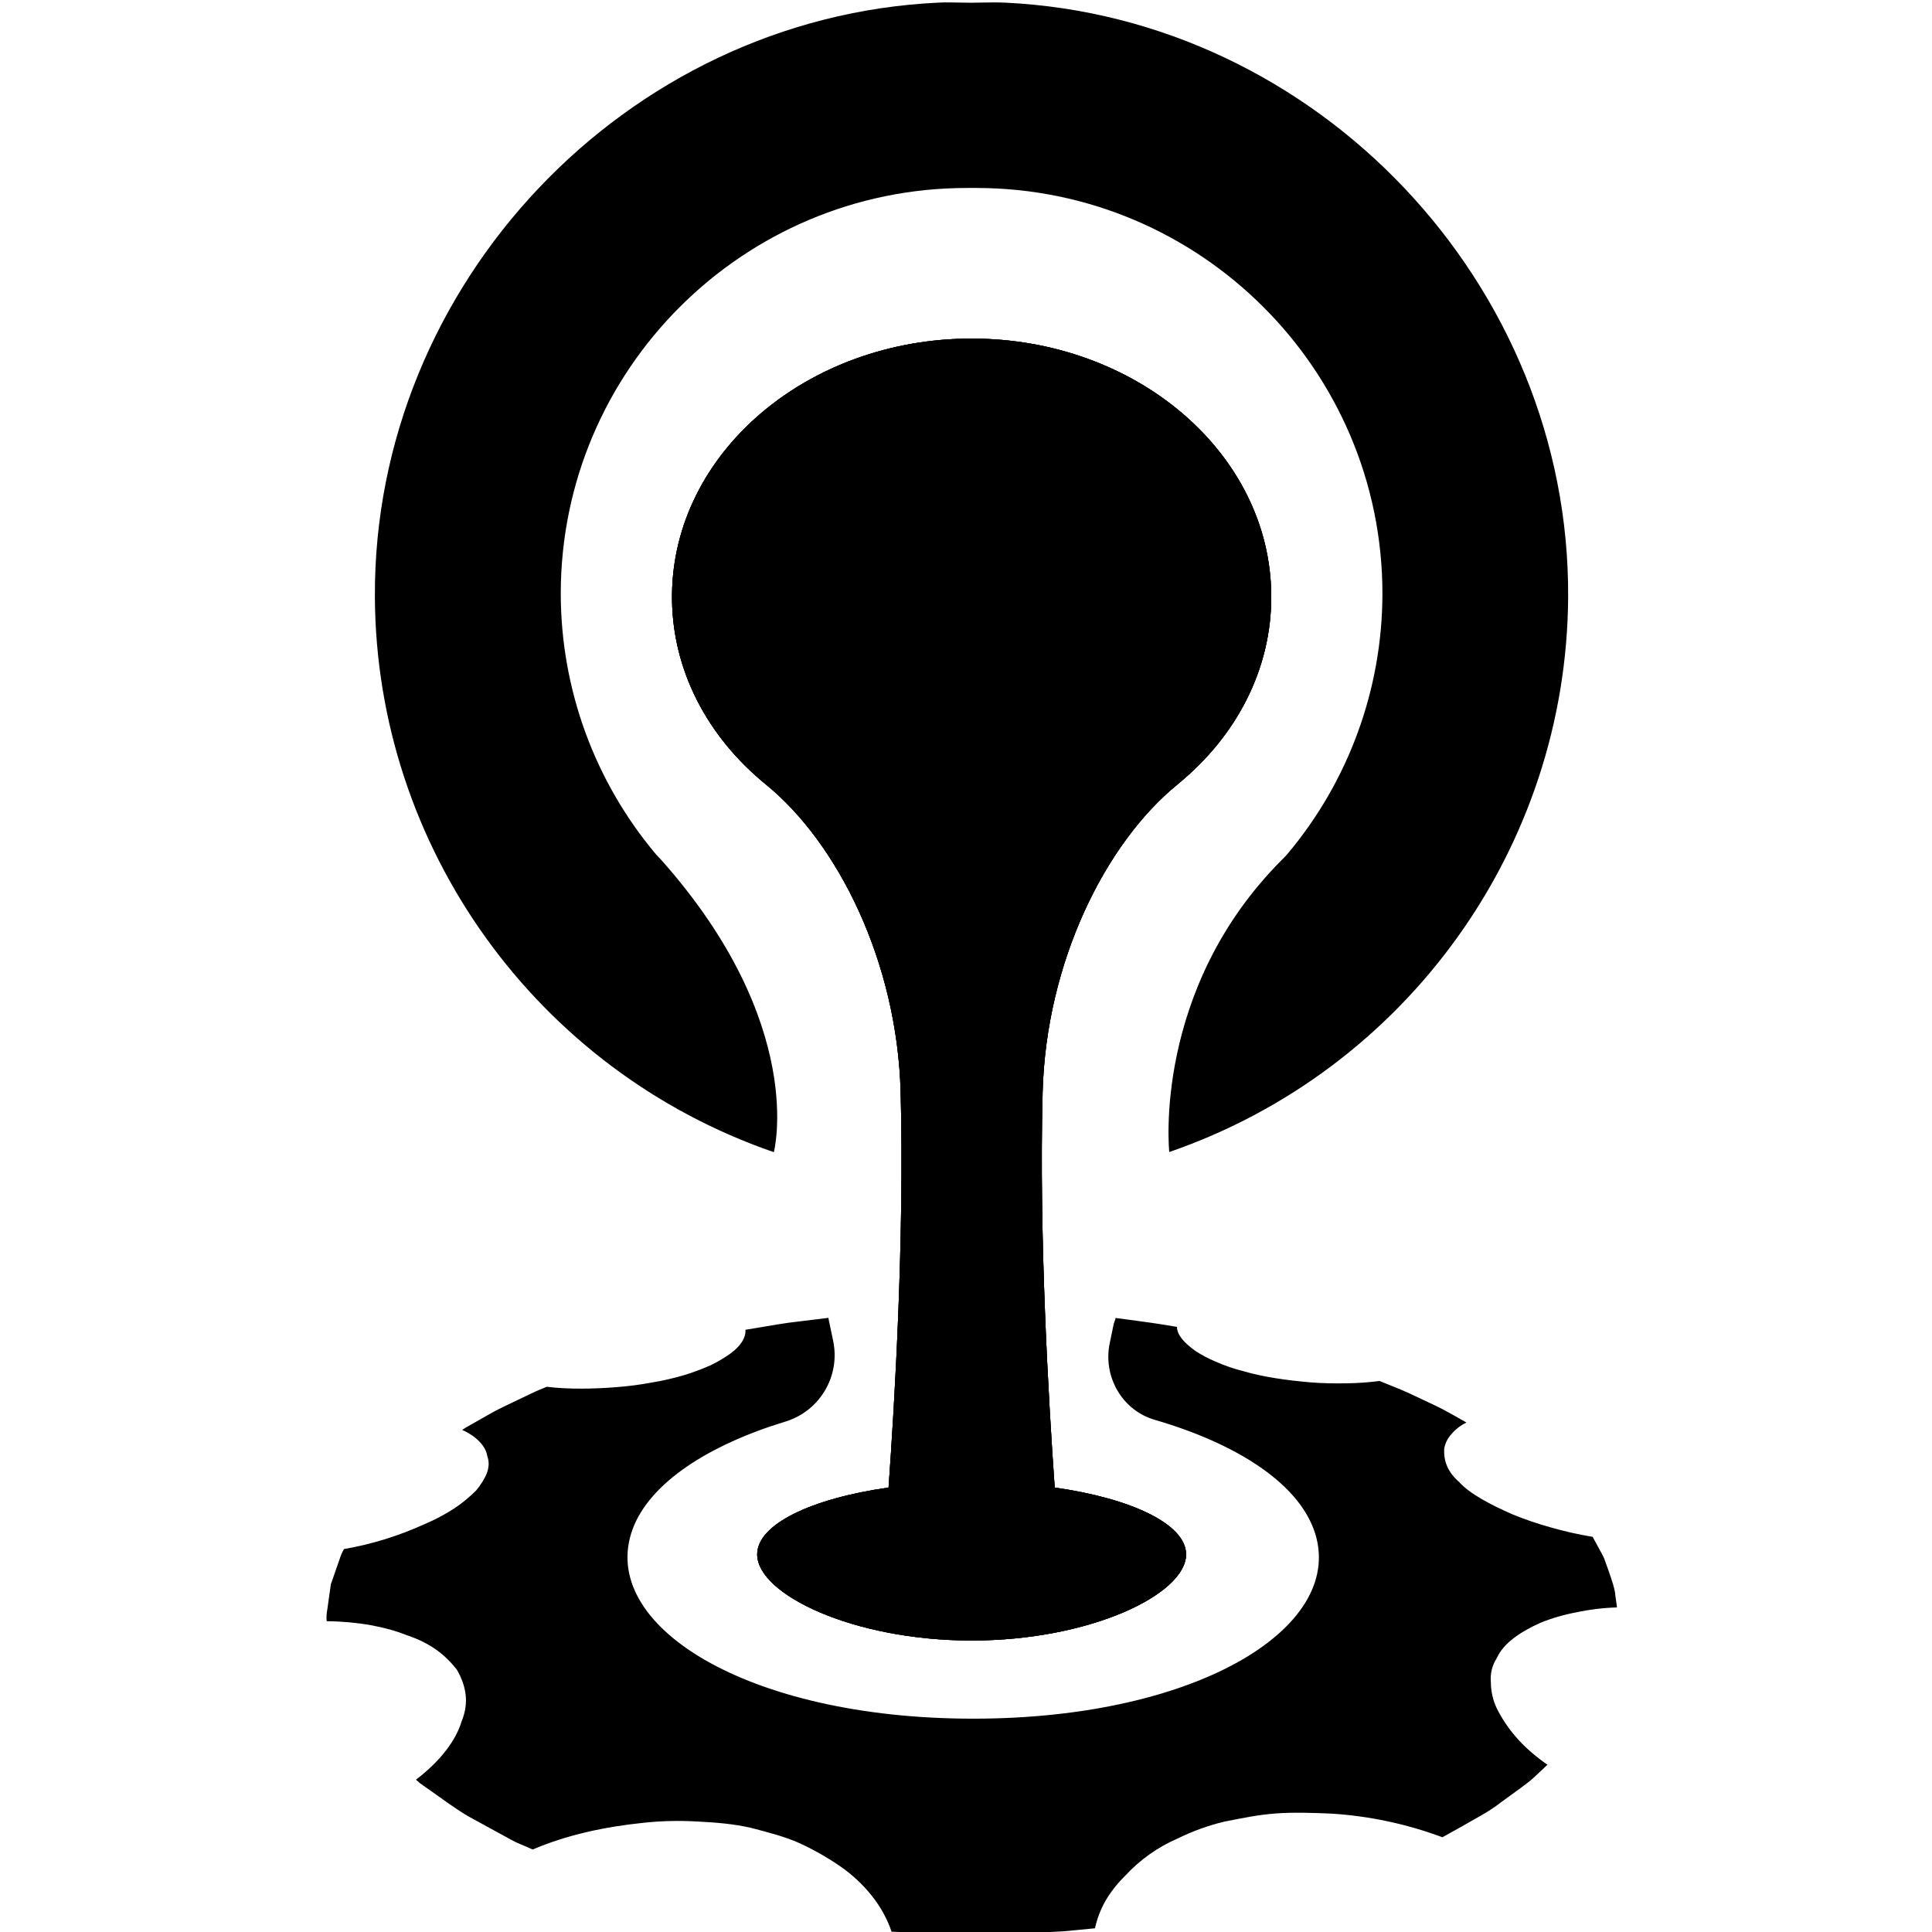
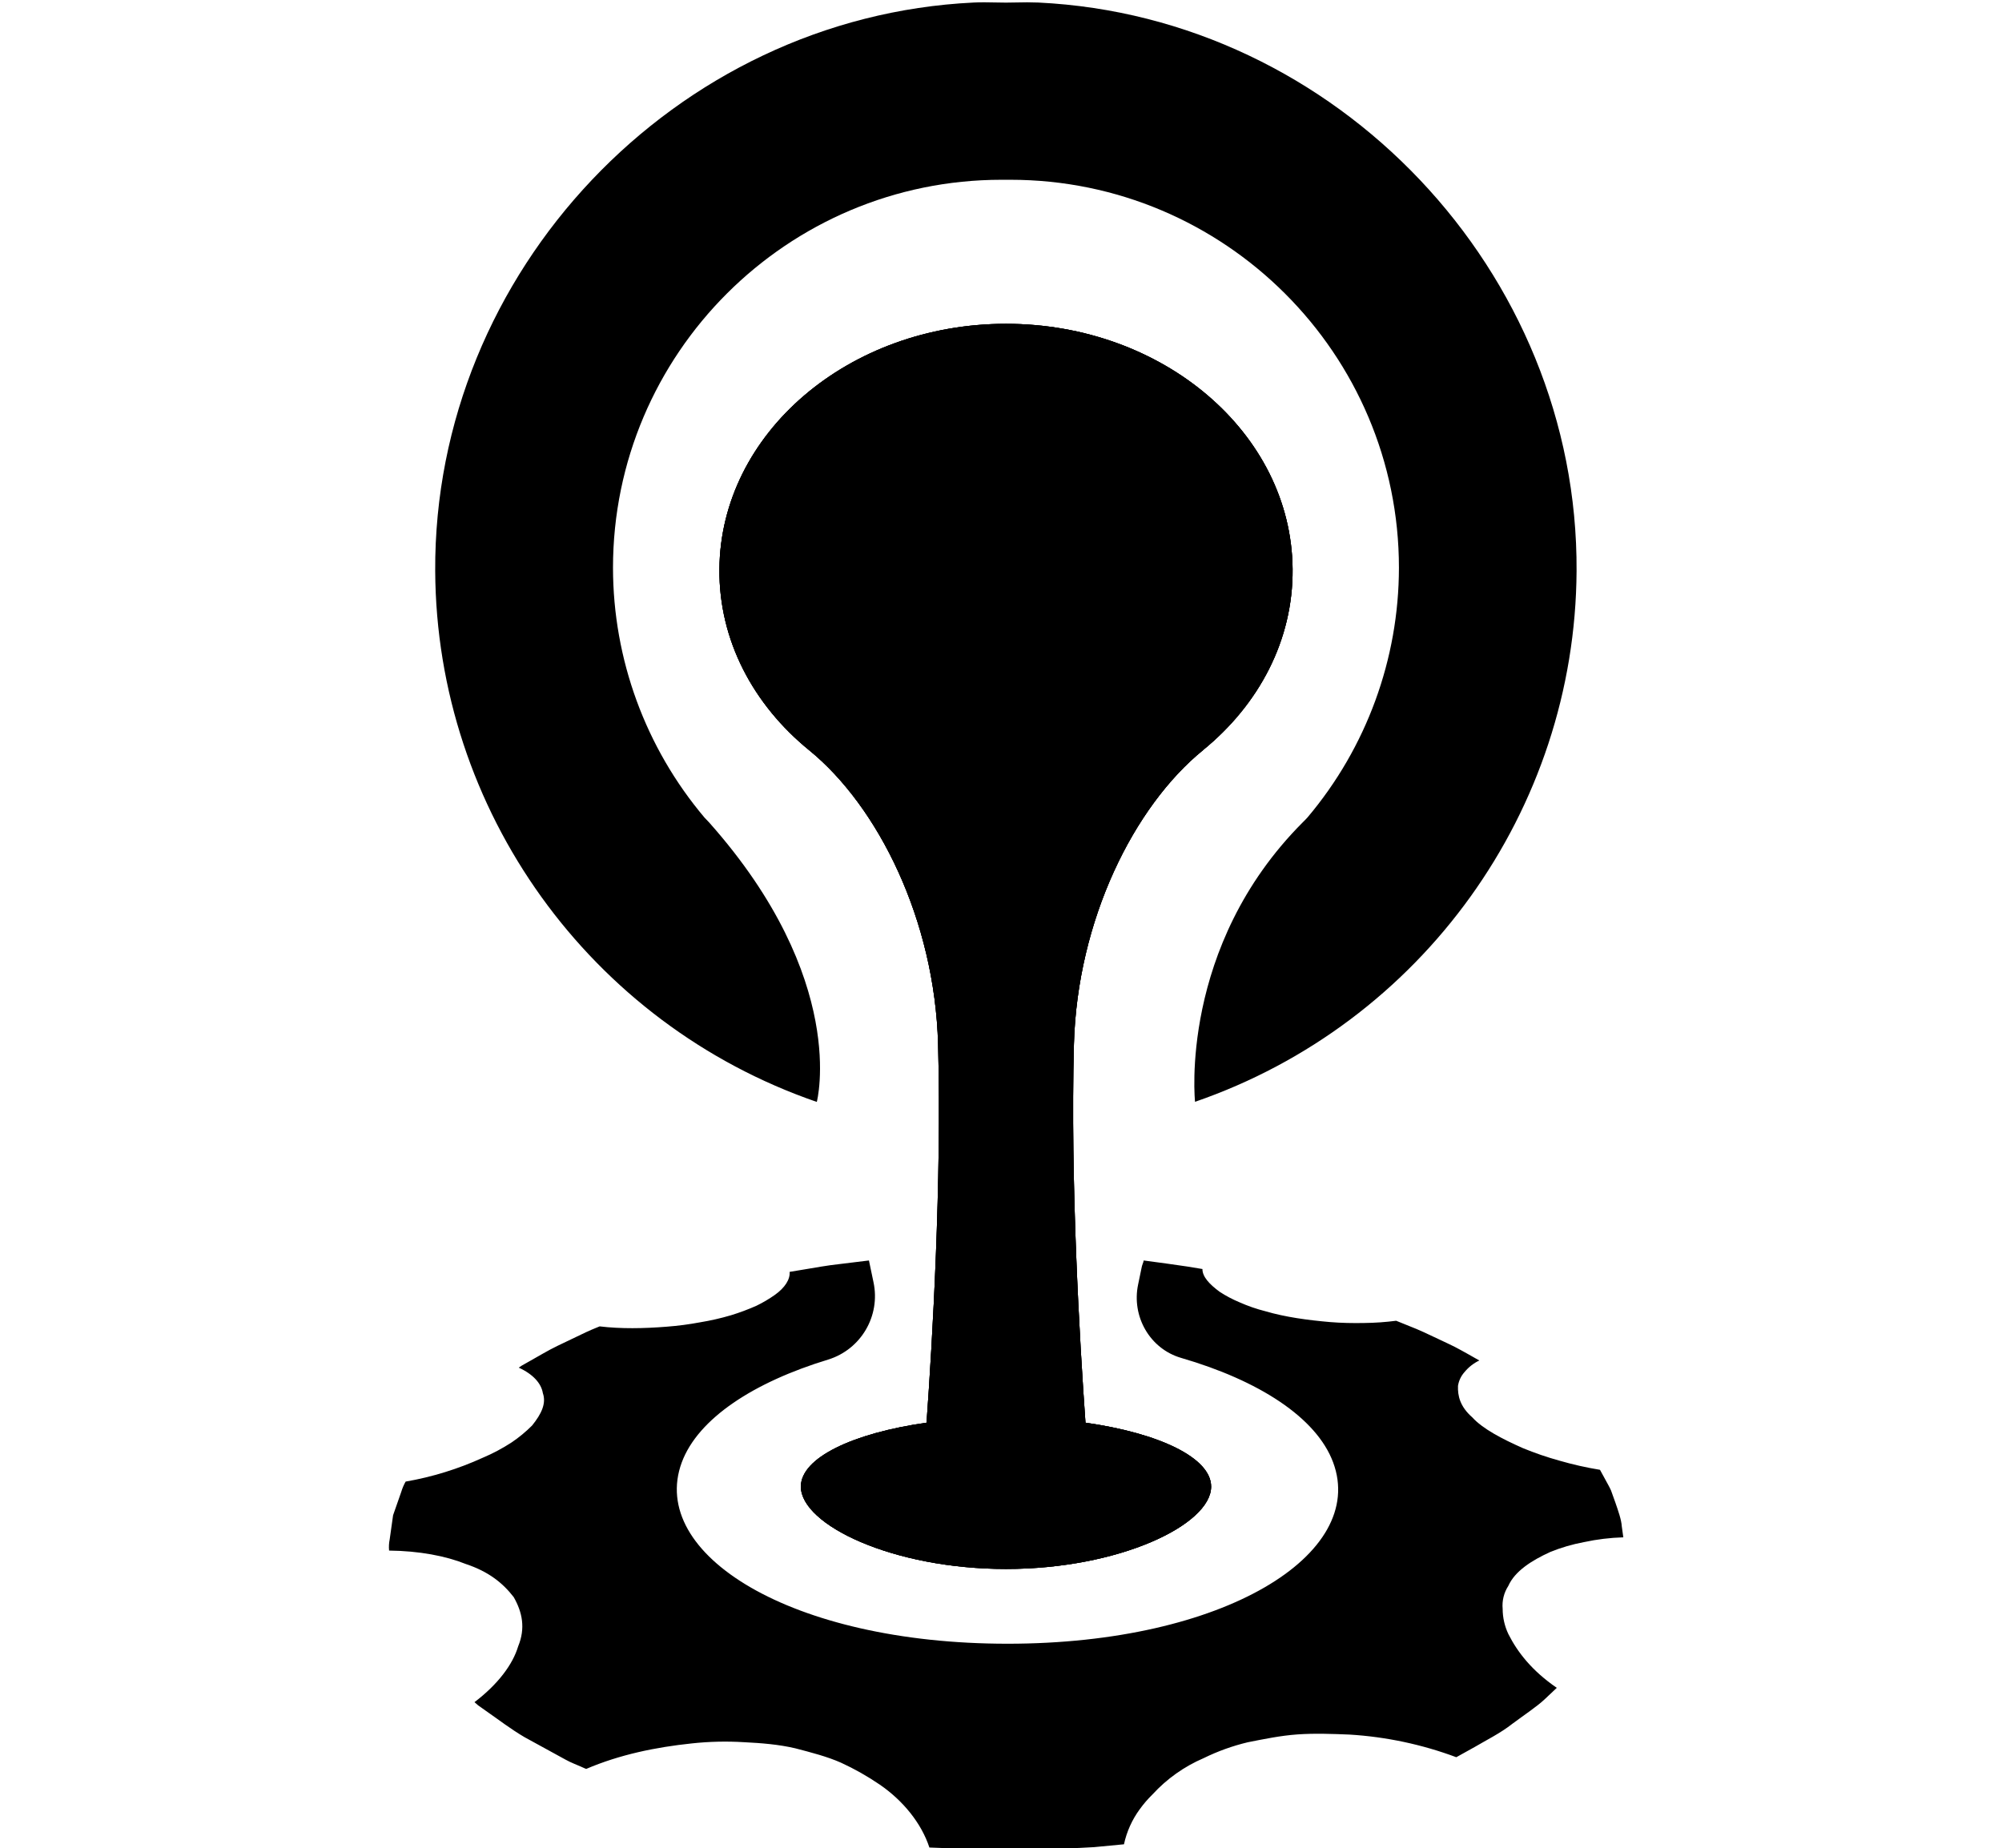
- <svg xmlns="http://www.w3.org/2000/svg" id="Layer_1" x="0px" y="0px" data-name="Layer 1" viewBox="0 0 24 24" version="1.1" width="24px" height="24px" style="zoom: 1;">
-   <style type="text/css">.cls-1{fill:#000;}</style>
-   <path class="cls-1" d="m 14.627,9.744 c 0.725,-0.59 1.173,-1.426 1.165,-2.353 -0.015,-1.764 -1.682,-3.185 -3.722,-3.185 -2.041,0 -3.707,1.421 -3.722,3.185 -0.008,0.926 0.44,1.762 1.165,2.353 0.897,0.73 1.632,2.207 1.675,3.82 0.048,1.79 -0.074,3.861 -0.15,4.915 -0.959,0.136 -1.632,0.456 -1.632,0.83 0,0.497 1.193,1.07 2.664,1.07 1.471,0 2.664,-0.574 2.664,-1.07 0,-0.373 -0.673,-0.694 -1.632,-0.83 -0.075,-1.054 -0.197,-3.125 -0.15,-4.915 0.044,-1.613 0.779,-3.09 1.676,-3.82 z" id="path3755" style="fill:#000000;stroke-width:0.029" />
-   <path class="cls-1" d="m 19.136,20.159 a 2.265,2.265 0 0 1 0.441,-0.129 2.794,2.794 0 0 1 0.51,-0.062 c 0,0 -0.008,-0.057 -0.02,-0.144 -0.005,-0.084 -0.045,-0.196 -0.083,-0.307 -0.02,-0.055 -0.039,-0.109 -0.057,-0.159 -0.023,-0.051 -0.051,-0.097 -0.072,-0.137 l -0.071,-0.13 A 4.53,4.53 0 0 1 19.257,18.972 4.124,4.124 0 0 1 18.782,18.809 C 18.513,18.69 18.259,18.558 18.126,18.41 17.965,18.269 17.935,18.128 17.94,18 a 0.35,0.35 0 0 1 0.086,-0.18 0.562,0.562 0 0 1 0.191,-0.149 c 0,0 -0.065,-0.036 -0.159,-0.09 -0.048,-0.026 -0.101,-0.057 -0.162,-0.088 -0.062,-0.031 -0.133,-0.064 -0.201,-0.096 -0.134,-0.064 -0.267,-0.127 -0.38,-0.17 l -0.178,-0.072 a 3.51,3.51 0 0 1 -0.413,0.029 c -0.148,0.003 -0.299,0 -0.446,-0.012 -0.289,-0.025 -0.583,-0.065 -0.837,-0.14 a 2.086,2.086 0 0 1 -0.341,-0.118 1.582,1.582 0 0 1 -0.255,-0.135 c -0.133,-0.098 -0.225,-0.196 -0.224,-0.296 l -0.201,-0.033 c -0.125,-0.02 -0.393,-0.055 -0.562,-0.078 -0.003,0.029 -0.022,0.055 -0.029,0.103 l -0.043,0.208 c -0.088,0.415 0.152,0.837 0.56,0.955 1,0.291 1.755,0.77 1.973,1.358 0.441,1.19 -1.412,2.354 -4.229,2.354 -2.818,0 -4.67,-1.166 -4.231,-2.355 0.213,-0.574 0.939,-1.044 1.902,-1.337 a 0.863,0.863 0 0 0 0.588,-1.005 l -0.059,-0.282 c -0.112,0.013 -0.243,0.029 -0.376,0.046 -0.168,0.018 -0.327,0.048 -0.449,0.068 -0.122,0.02 -0.205,0.034 -0.205,0.034 0.008,0.097 -0.061,0.206 -0.192,0.299 a 1.679,1.679 0 0 1 -0.239,0.141 2.893,2.893 0 0 1 -0.329,0.123 3.286,3.286 0 0 1 -0.402,0.092 3.964,3.964 0 0 1 -0.433,0.057 c -0.299,0.024 -0.599,0.029 -0.872,-0.004 l -0.049,0.02 c -0.029,0.013 -0.078,0.031 -0.127,0.055 -0.1,0.047 -0.235,0.112 -0.37,0.177 -0.135,0.065 -0.253,0.139 -0.35,0.192 l -0.115,0.065 c -0.026,0.018 -0.04,0.027 -0.04,0.027 0.188,0.086 0.293,0.206 0.313,0.331 0.047,0.133 -0.018,0.27 -0.14,0.421 a 1.796,1.796 0 0 1 -0.264,0.218 2.38,2.38 0 0 1 -0.378,0.201 4.099,4.099 0 0 1 -1,0.309 0.637,0.637 0 0 0 -0.057,0.134 c -0.029,0.081 -0.067,0.191 -0.106,0.303 -0.016,0.111 -0.032,0.225 -0.044,0.313 a 0.496,0.496 0 0 0 -0.008,0.146 c 0.39,0.004 0.736,0.07 0.995,0.174 0.301,0.1 0.483,0.249 0.624,0.431 0.111,0.196 0.155,0.402 0.057,0.64 -0.069,0.231 -0.258,0.489 -0.567,0.724 l 0.047,0.041 c 0.034,0.025 0.083,0.06 0.144,0.102 0.122,0.084 0.276,0.204 0.458,0.311 0.191,0.105 0.386,0.211 0.533,0.292 0.073,0.041 0.147,0.067 0.193,0.088 0.046,0.022 0.076,0.033 0.076,0.033 0.435,-0.186 0.902,-0.282 1.369,-0.331 a 4.009,4.009 0 0 1 0.682,-0.016 c 0.223,0.011 0.45,0.029 0.663,0.079 0.211,0.055 0.417,0.108 0.597,0.188 a 3.429,3.429 0 0 1 0.5,0.283 c 0.307,0.21 0.544,0.506 0.646,0.818 l 0.396,0.015 c 0.239,0.006 0.556,0.029 0.873,0.011 0.316,-0.01 0.634,-0.015 0.87,-0.031 0.233,-0.023 0.388,-0.037 0.388,-0.037 a 1.198,1.198 0 0 1 0.204,-0.454 1.459,1.459 0 0 1 0.166,-0.193 1.936,1.936 0 0 1 0.665,-0.472 2.748,2.748 0 0 1 0.572,-0.206 c 0.218,-0.043 0.423,-0.086 0.645,-0.102 0.222,-0.016 0.458,-0.007 0.679,0.002 a 4.805,4.805 0 0 1 1.385,0.294 l 0.241,-0.134 c 0.138,-0.082 0.336,-0.18 0.488,-0.301 0.155,-0.115 0.319,-0.224 0.417,-0.316 0.099,-0.092 0.159,-0.15 0.159,-0.15 -0.324,-0.223 -0.51,-0.463 -0.629,-0.699 a 0.767,0.767 0 0 1 -0.074,-0.327 0.47,0.47 0 0 1 0.074,-0.299 c 0.084,-0.189 0.3,-0.329 0.545,-0.44" id="path3757" style="fill:#000000;stroke-width:0.029" />
-   <path class="cls-1" d="m 9.613,14.312 c 0,0 0.419,-1.585 -1.399,-3.63 l -0.06,-0.063 a 5.037,5.037 0 0 1 -1.188,-3.244 c 0,-2.779 2.263,-5.04 5.045,-5.04 h 0.116 c 2.782,0 5.046,2.261 5.046,5.04 a 5.036,5.036 0 0 1 -1.187,3.242 c -0.009,0.01 -0.029,0.032 -0.061,0.063 -1.614,1.616 -1.4,3.631 -1.4,3.631 2.947,-1.016 4.938,-3.787 4.955,-6.895 0.022,-3.885 -3.114,-7.197 -6.991,-7.383 -0.048,-0.002 -0.096,-0.003 -0.144,-0.003 -0.057,0 -0.277,0.004 -0.276,0.004 -0.006,0 -0.216,-0.004 -0.275,-0.004 -0.048,0 -0.096,0 -0.144,0.003 -3.877,0.186 -7.014,3.498 -6.993,7.384 0.016,3.108 2.008,5.879 4.954,6.895 z" id="path3759" style="fill:#000000;stroke-width:0.029" />
-   <path class="cls-1" d="m 14.627,9.744 c 0.725,-0.59 1.173,-1.426 1.165,-2.353 -0.015,-1.764 -1.682,-3.185 -3.722,-3.185 -2.041,0 -3.707,1.421 -3.722,3.185 -0.008,0.926 0.44,1.762 1.165,2.353 0.897,0.73 1.632,2.207 1.675,3.82 0.048,1.79 -0.074,3.861 -0.15,4.915 -0.959,0.136 -1.632,0.456 -1.632,0.83 0,0.497 1.193,1.07 2.664,1.07 1.471,0 2.664,-0.574 2.664,-1.07 0,-0.373 -0.673,-0.694 -1.632,-0.83 -0.075,-1.054 -0.197,-3.125 -0.15,-4.915 0.044,-1.613 0.779,-3.09 1.676,-3.82 z" id="path3761" style="fill:#000000;stroke-width:0.029" />
-   <path class="cls-1" d="m 14.627,9.744 c 0.725,-0.59 1.173,-1.426 1.165,-2.353 -0.015,-1.764 -1.682,-3.185 -3.722,-3.185 -2.041,0 -3.707,1.421 -3.722,3.185 -0.008,0.926 0.44,1.762 1.165,2.353 0.897,0.73 1.632,2.207 1.675,3.82 0.048,1.79 -0.074,3.861 -0.15,4.915 -0.959,0.136 -1.632,0.456 -1.632,0.83 0,0.497 1.193,1.07 2.664,1.07 1.471,0 2.664,-0.574 2.664,-1.07 0,-0.373 -0.673,-0.694 -1.632,-0.83 -0.075,-1.054 -0.197,-3.125 -0.15,-4.915 0.044,-1.613 0.779,-3.09 1.676,-3.82 z" id="path3763" style="fill:#000000;stroke-width:0.029" />
+ <svg xmlns="http://www.w3.org/2000/svg" id="Layer_1" x="0px" y="0px" data-name="Layer 1" viewBox="0 0 26 24" version="1.1" width="26" height="24">
+   <defs id="defs3690" />
+   <style type="text/css" id="style3680">.cls-1{fill:#000;}</style>
+   <path class="cls-1" d="m 15.622,9.744 c 0.725,-0.59 1.173,-1.426 1.165,-2.353 -0.015,-1.764 -1.682,-3.185 -3.722,-3.185 -2.041,0 -3.707,1.421 -3.722,3.185 -0.008,0.926 0.44,1.762 1.165,2.353 0.897,0.73 1.632,2.207 1.675,3.82 0.048,1.79 -0.074,3.861 -0.15,4.915 -0.959,0.136 -1.632,0.456 -1.632,0.83 0,0.497 1.193,1.07 2.664,1.07 1.471,0 2.664,-0.574 2.664,-1.07 0,-0.373 -0.673,-0.694 -1.632,-0.83 -0.075,-1.054 -0.197,-3.125 -0.15,-4.915 0.044,-1.613 0.779,-3.09 1.676,-3.82 z" id="path3755" style="fill:#000000;stroke-width:0.029" />
+   <path class="cls-1" d="m 20.131,20.159 a 2.265,2.265 0 0 1 0.441,-0.129 2.794,2.794 0 0 1 0.51,-0.062 c 0,0 -0.008,-0.057 -0.02,-0.144 -0.005,-0.084 -0.045,-0.196 -0.083,-0.307 -0.02,-0.055 -0.039,-0.109 -0.057,-0.159 -0.023,-0.051 -0.051,-0.097 -0.072,-0.137 l -0.071,-0.13 A 4.53,4.53 0 0 1 20.252,18.972 4.124,4.124 0 0 1 19.777,18.809 C 19.508,18.69 19.255,18.558 19.121,18.41 18.96,18.269 18.93,18.128 18.935,18 a 0.35,0.35 0 0 1 0.086,-0.18 0.562,0.562 0 0 1 0.191,-0.149 c 0,0 -0.065,-0.036 -0.159,-0.09 -0.048,-0.026 -0.101,-0.057 -0.162,-0.088 -0.062,-0.031 -0.133,-0.064 -0.201,-0.096 -0.134,-0.064 -0.267,-0.127 -0.38,-0.17 l -0.178,-0.072 a 3.51,3.51 0 0 1 -0.413,0.029 c -0.148,0.003 -0.299,0 -0.446,-0.012 -0.289,-0.025 -0.583,-0.065 -0.837,-0.14 a 2.086,2.086 0 0 1 -0.341,-0.118 1.582,1.582 0 0 1 -0.255,-0.135 c -0.133,-0.098 -0.225,-0.196 -0.224,-0.296 l -0.201,-0.033 c -0.125,-0.02 -0.393,-0.055 -0.562,-0.078 -0.003,0.029 -0.022,0.055 -0.029,0.103 l -0.043,0.208 c -0.088,0.415 0.152,0.837 0.56,0.955 1,0.291 1.755,0.77 1.973,1.358 0.441,1.19 -1.412,2.354 -4.229,2.354 -2.818,0 -4.67,-1.166 -4.231,-2.355 C 9.067,18.422 9.792,17.952 10.756,17.659 a 0.863,0.863 0 0 0 0.588,-1.005 l -0.059,-0.282 c -0.112,0.013 -0.243,0.029 -0.376,0.046 -0.168,0.018 -0.327,0.048 -0.449,0.068 -0.122,0.02 -0.205,0.034 -0.205,0.034 0.008,0.097 -0.061,0.206 -0.192,0.299 a 1.679,1.679 0 0 1 -0.239,0.141 2.893,2.893 0 0 1 -0.329,0.123 3.286,3.286 0 0 1 -0.402,0.092 3.964,3.964 0 0 1 -0.433,0.057 c -0.299,0.024 -0.599,0.029 -0.872,-0.004 l -0.049,0.02 c -0.029,0.013 -0.078,0.031 -0.127,0.055 -0.1,0.047 -0.235,0.112 -0.37,0.177 -0.135,0.065 -0.253,0.139 -0.35,0.192 l -0.115,0.065 c -0.026,0.018 -0.04,0.027 -0.04,0.027 0.188,0.086 0.293,0.206 0.313,0.331 0.047,0.133 -0.018,0.27 -0.14,0.421 a 1.796,1.796 0 0 1 -0.264,0.218 2.38,2.38 0 0 1 -0.378,0.201 4.099,4.099 0 0 1 -1,0.309 0.637,0.637 0 0 0 -0.057,0.134 c -0.029,0.081 -0.067,0.191 -0.106,0.303 -0.016,0.111 -0.032,0.225 -0.044,0.313 a 0.496,0.496 0 0 0 -0.008,0.146 c 0.39,0.004 0.736,0.07 0.995,0.174 0.301,0.1 0.483,0.249 0.624,0.431 0.111,0.196 0.155,0.402 0.057,0.64 -0.069,0.231 -0.258,0.489 -0.567,0.724 l 0.047,0.041 c 0.034,0.025 0.083,0.06 0.144,0.102 0.122,0.084 0.276,0.204 0.458,0.311 0.191,0.105 0.386,0.211 0.533,0.292 0.073,0.041 0.147,0.067 0.193,0.088 0.046,0.022 0.076,0.033 0.076,0.033 0.435,-0.186 0.902,-0.282 1.369,-0.331 a 4.009,4.009 0 0 1 0.682,-0.016 c 0.223,0.011 0.45,0.029 0.663,0.079 0.211,0.055 0.417,0.108 0.597,0.188 a 3.429,3.429 0 0 1 0.5,0.283 c 0.307,0.21 0.544,0.506 0.646,0.818 l 0.396,0.015 c 0.239,0.006 0.556,0.029 0.873,0.011 0.316,-0.01 0.634,-0.015 0.87,-0.031 0.233,-0.023 0.388,-0.037 0.388,-0.037 a 1.198,1.198 0 0 1 0.204,-0.454 1.459,1.459 0 0 1 0.166,-0.193 1.936,1.936 0 0 1 0.665,-0.472 2.748,2.748 0 0 1 0.572,-0.206 c 0.218,-0.043 0.423,-0.086 0.645,-0.102 0.222,-0.016 0.458,-0.007 0.679,0.002 a 4.805,4.805 0 0 1 1.385,0.294 l 0.241,-0.134 c 0.138,-0.082 0.336,-0.18 0.488,-0.301 0.155,-0.115 0.319,-0.224 0.417,-0.316 0.099,-0.092 0.159,-0.15 0.159,-0.15 -0.324,-0.223 -0.51,-0.463 -0.629,-0.699 a 0.767,0.767 0 0 1 -0.074,-0.327 0.47,0.47 0 0 1 0.074,-0.299 c 0.084,-0.189 0.3,-0.329 0.545,-0.44" id="path3757" style="fill:#000000;stroke-width:0.029" />
+   <path class="cls-1" d="m 10.608,14.312 c 0,0 0.419,-1.585 -1.399,-3.63 l -0.06,-0.063 A 5.037,5.037 0 0 1 7.961,7.375 c 0,-2.779 2.263,-5.04 5.045,-5.04 h 0.116 c 2.782,0 5.046,2.261 5.046,5.04 a 5.036,5.036 0 0 1 -1.187,3.242 c -0.009,0.01 -0.029,0.032 -0.061,0.063 -1.614,1.616 -1.4,3.631 -1.4,3.631 2.947,-1.016 4.938,-3.787 4.955,-6.895 0.022,-3.885 -3.114,-7.197 -6.991,-7.383 -0.048,-0.002 -0.096,-0.003 -0.144,-0.003 -0.057,0 -0.277,0.004 -0.276,0.004 -0.006,0 -0.216,-0.004 -0.275,-0.004 -0.048,0 -0.096,0 -0.144,0.003 -3.878,0.186 -7.014,3.498 -6.993,7.384 0.016,3.108 2.008,5.879 4.954,6.895 z" id="path3759" style="fill:#000000;stroke-width:0.029" />
+   <path class="cls-1" d="m 15.622,9.744 c 0.725,-0.59 1.173,-1.426 1.165,-2.353 -0.015,-1.764 -1.682,-3.185 -3.722,-3.185 -2.041,0 -3.707,1.421 -3.722,3.185 -0.008,0.926 0.44,1.762 1.165,2.353 0.897,0.73 1.632,2.207 1.675,3.82 0.048,1.79 -0.074,3.861 -0.15,4.915 -0.959,0.136 -1.632,0.456 -1.632,0.83 0,0.497 1.193,1.07 2.664,1.07 1.471,0 2.664,-0.574 2.664,-1.07 0,-0.373 -0.673,-0.694 -1.632,-0.83 -0.075,-1.054 -0.197,-3.125 -0.15,-4.915 0.044,-1.613 0.779,-3.09 1.676,-3.82 z" id="path3761" style="fill:#000000;stroke-width:0.029" />
+   <path class="cls-1" d="m 15.622,9.744 c 0.725,-0.59 1.173,-1.426 1.165,-2.353 -0.015,-1.764 -1.682,-3.185 -3.722,-3.185 -2.041,0 -3.707,1.421 -3.722,3.185 -0.008,0.926 0.44,1.762 1.165,2.353 0.897,0.73 1.632,2.207 1.675,3.82 0.048,1.79 -0.074,3.861 -0.15,4.915 -0.959,0.136 -1.632,0.456 -1.632,0.83 0,0.497 1.193,1.07 2.664,1.07 1.471,0 2.664,-0.574 2.664,-1.07 0,-0.373 -0.673,-0.694 -1.632,-0.83 -0.075,-1.054 -0.197,-3.125 -0.15,-4.915 0.044,-1.613 0.779,-3.09 1.676,-3.82 z" id="path3763" style="fill:#000000;stroke-width:0.029" />
</svg>
